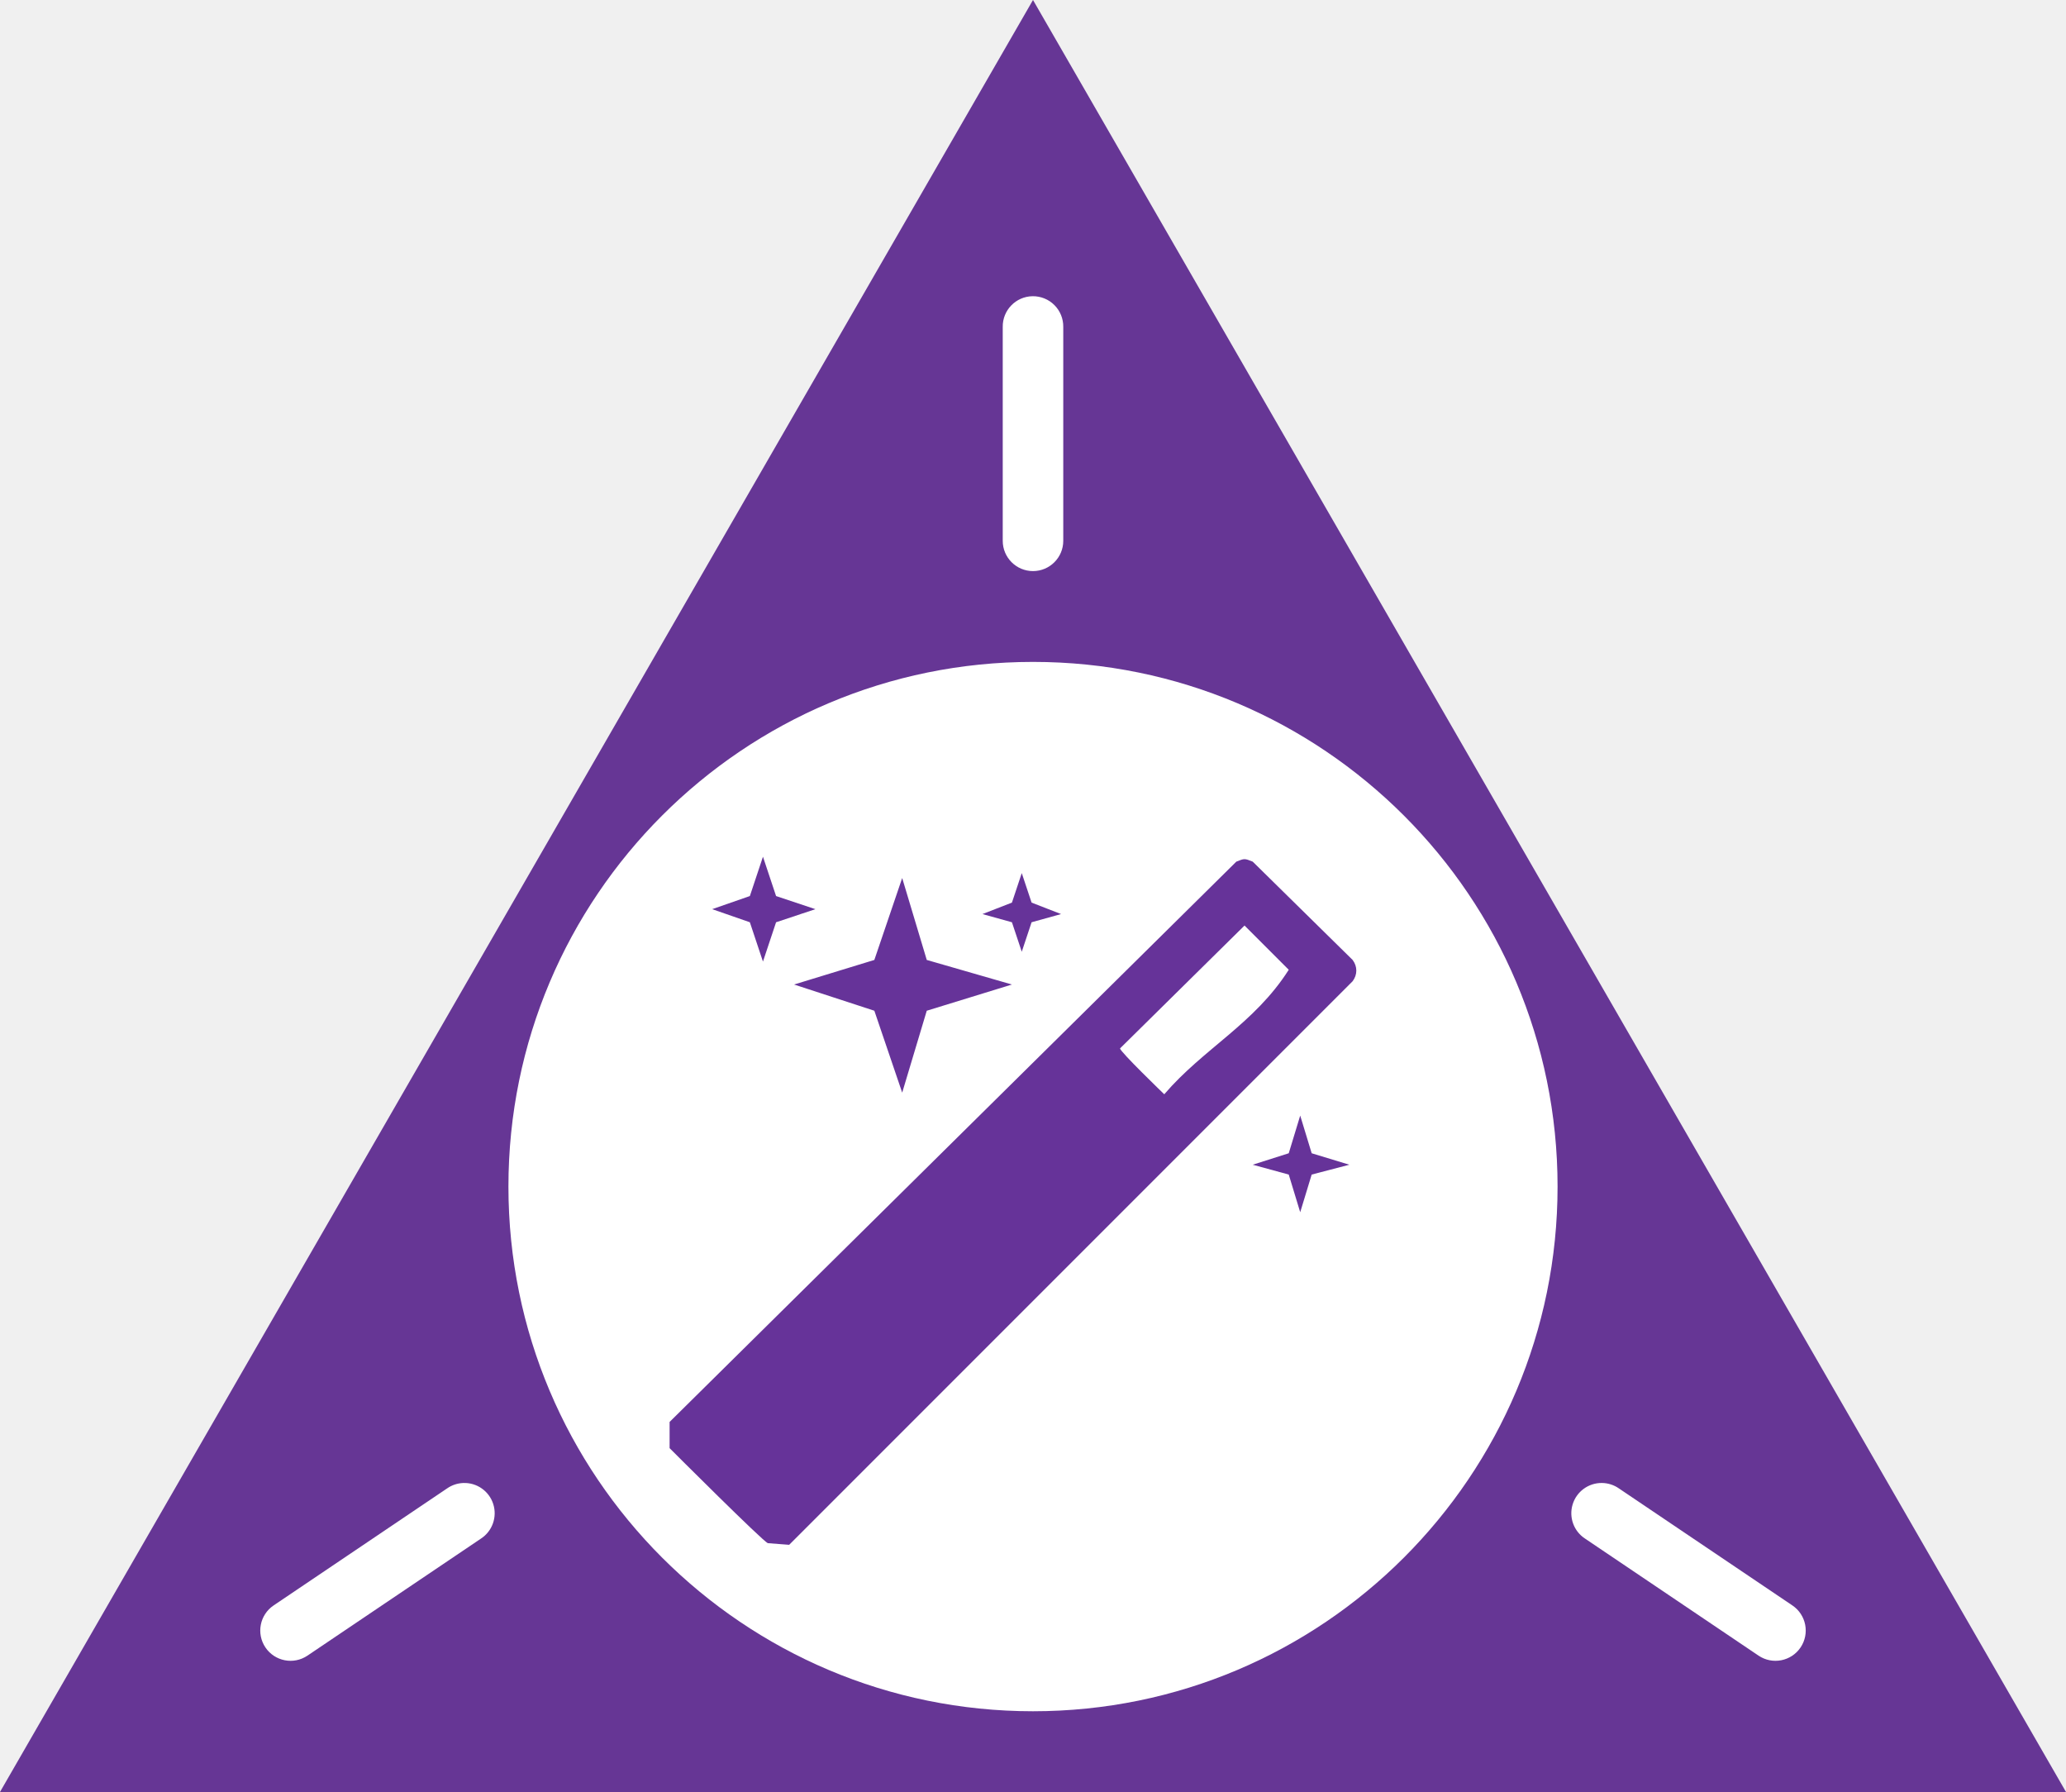
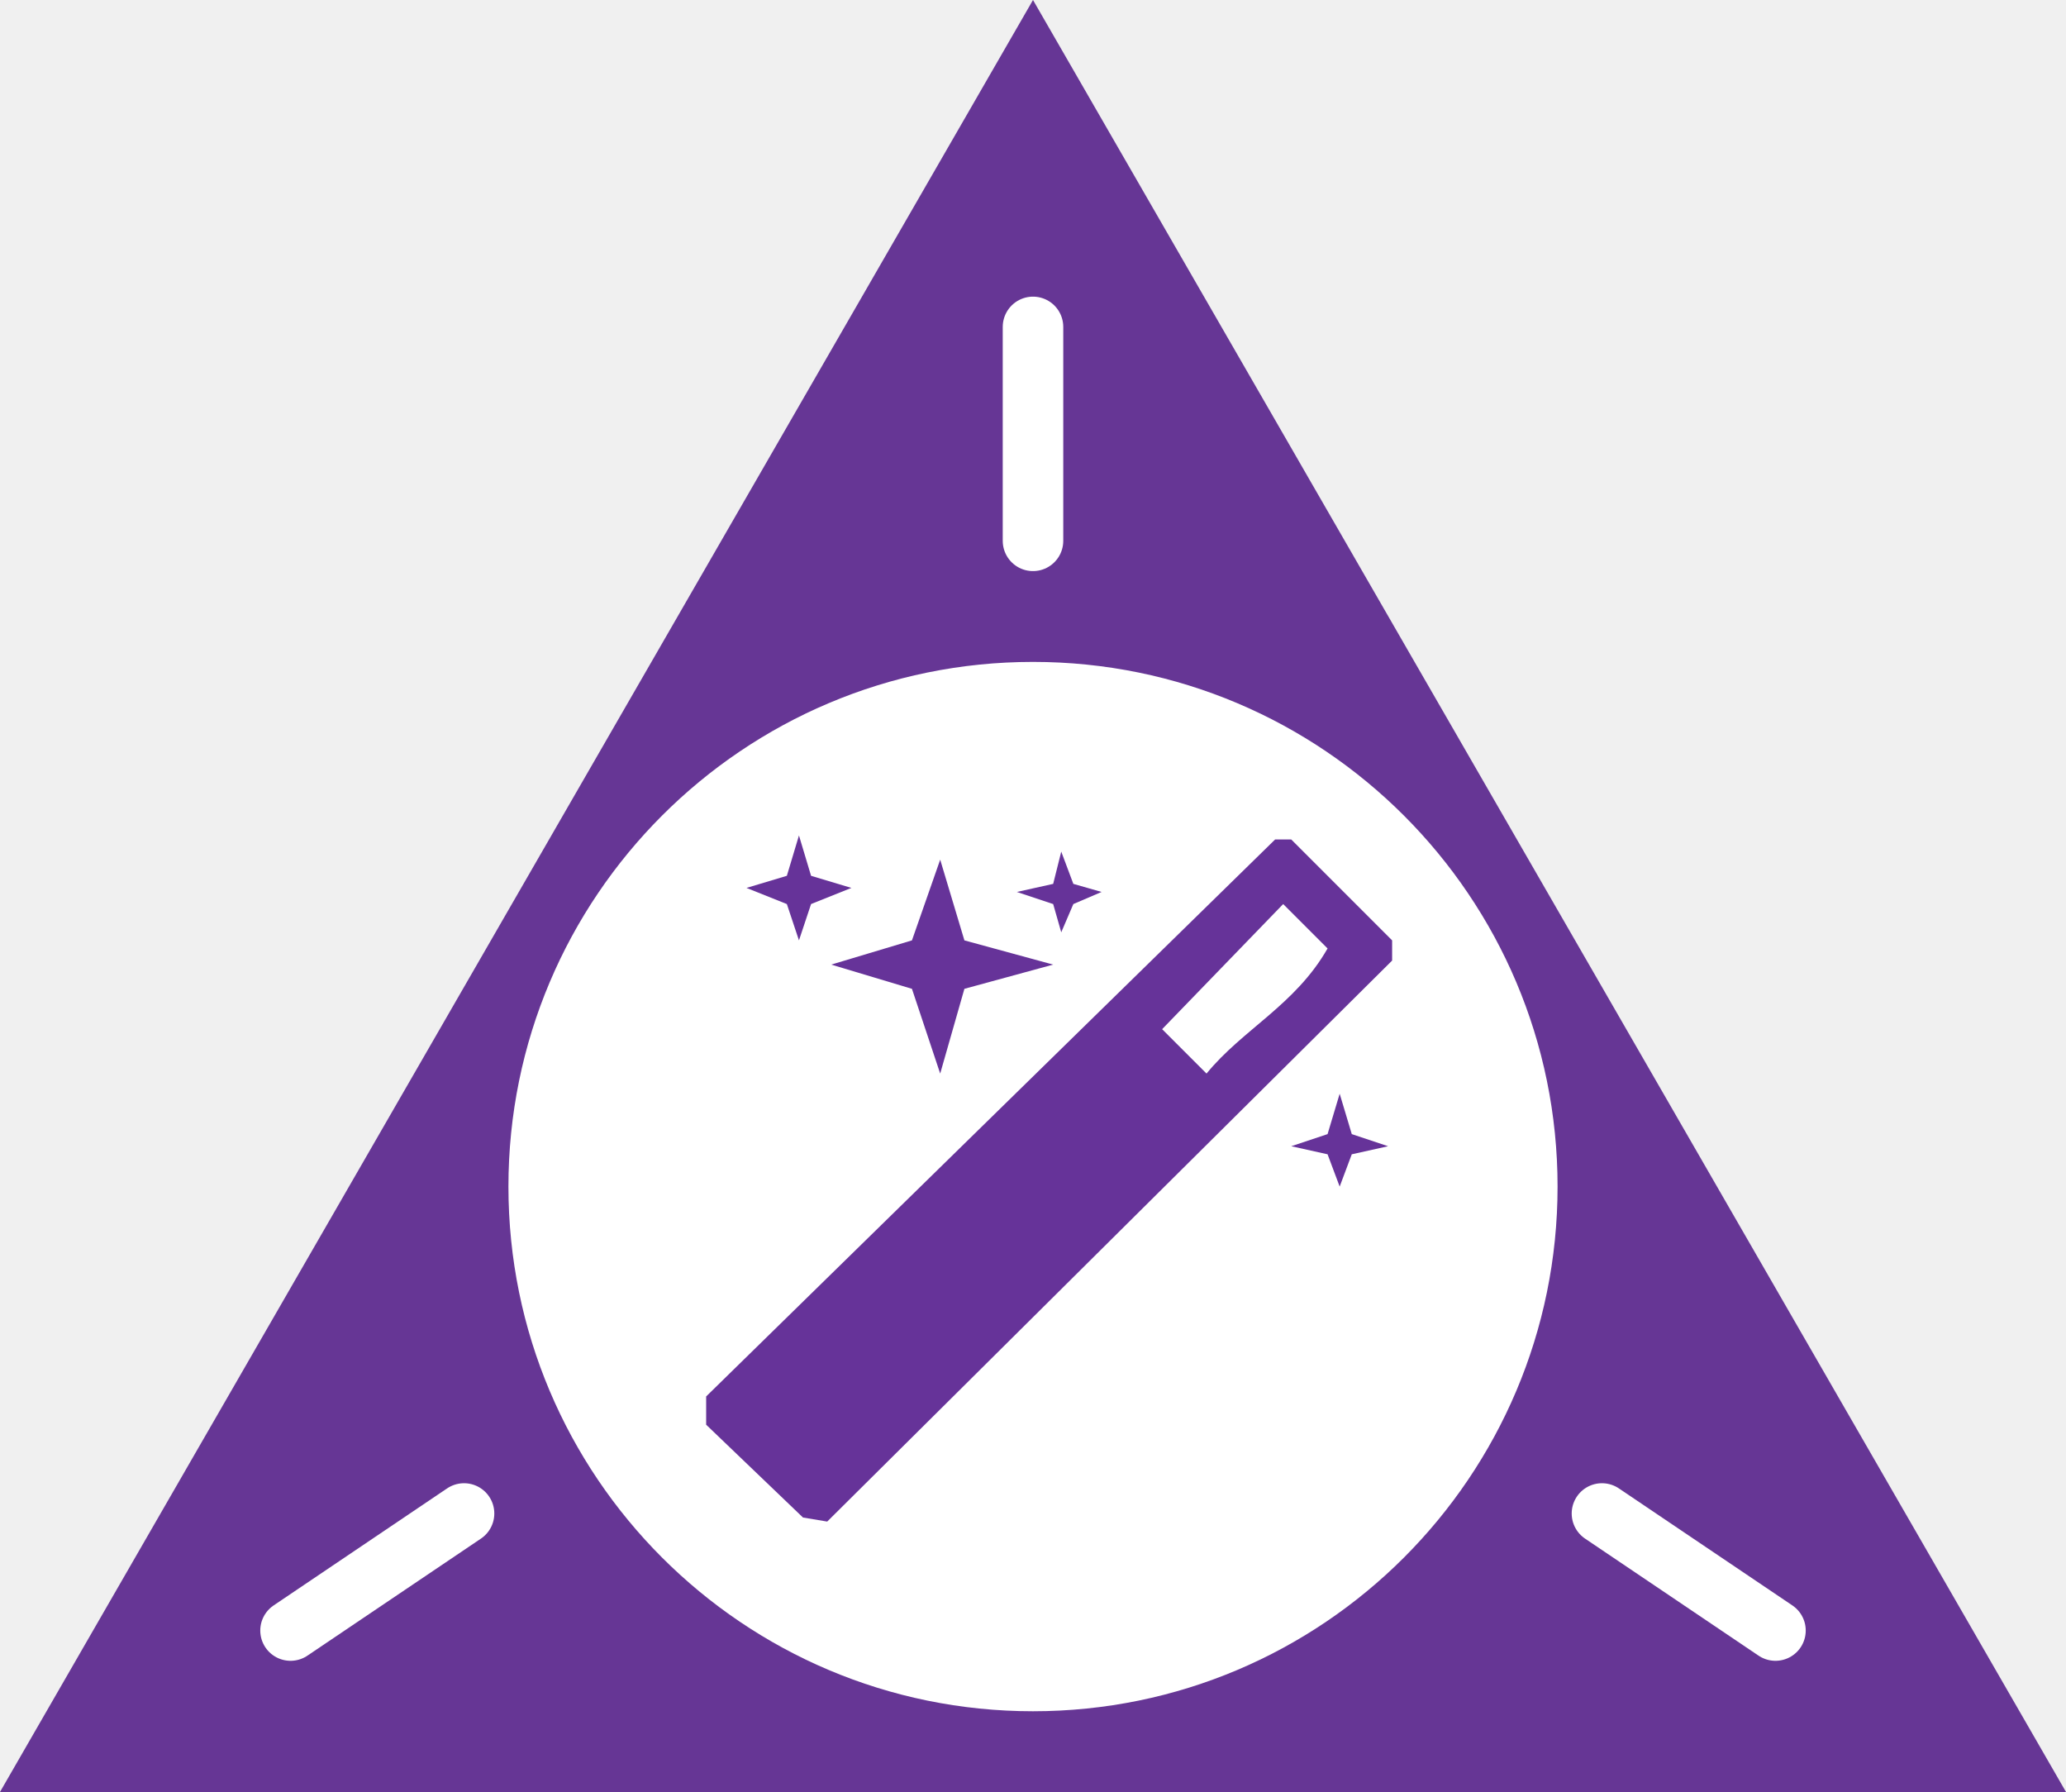
- <svg xmlns="http://www.w3.org/2000/svg" height="444" width="512">
+ <svg xmlns="http://www.w3.org/2000/svg" viewBox="0 0 512 444">
  <path d="M512 444L256 0 0 444z" fill="#663695" />
  <circle cx="256" cy="294" r="130" fill="#fff" />
-   <path d="M255.887 73.395A7.5 7.5 0 00248.5 81v53a7.5 7.5 0 1015 0V81a7.5 7.5 0 00-7.613-7.605zm141.082 294.044a7.5 7.5 0 00-4.162 13.78l43 29a7.5 7.5 0 108.386-12.438l-43-29a7.5 7.5 0 00-4.224-1.342zm-282.162.006a7.5 7.5 0 00-4 1.336l-43 29a7.5 7.5 0 108.386 12.438l43-29a7.5 7.5 0 00-4.386-13.774z" fill="#fff" />
-   <path d="M190.297 382.354c-1.218-.406-23.543-22.732-24.355-23.543v-6.495L306.39 213.49c2.03-.812 2.03-.812 4.06 0l24.76 24.355c1.219 1.624 1.219 3.654 0 5.277L195.575 382.76zM319.38 240.282l-10.96-10.96-30.85 30.444c0 .812 10.96 11.366 10.96 11.366 9.742-11.366 22.326-17.455 30.85-30.85zM216.682 250.43l-19.89-6.495 19.89-6.089 6.9-20.296 6.09 20.296 21.107 6.089-21.108 6.495-6.088 20.296zm-30.85-21.92l-9.336-3.247 9.336-3.248 3.247-9.742 3.248 9.742 9.742 3.248-9.742 3.247-3.248 9.742zm64.947 0l-7.306-2.03 7.306-2.841 2.436-7.307 2.435 7.307 7.307 2.841-7.307 2.03-2.435 7.307zm68.6 62.512l-8.93-2.436 8.93-2.841 2.842-9.336 2.842 9.336 9.336 2.841-9.336 2.436-2.842 9.336z" fill="#639" />
+   <path d="M256 81v53m184 270l-43-29M72 404l43-29" fill="none" stroke="#fff" stroke-width="15" stroke-linecap="round" stroke-linejoin="round" />
+   <path d="M199 376l-24-23v-7l141-138h4l25 25v5L205 377zm130-141l-11-11-30 31 11 11c9-11 22-17 30-31zm-103 10l-20-6 20-6 7-20 6 20 22 6-22 6-6 21zm-31-21l-10-4 10-3 3-10 3 10 10 3-10 4-3 9zm66 0l-9-3 9-2 2-8 3 8 7 2-7 3-3 7zm68 62l-9-2 9-3 3-10 3 10 9 3-9 2-3 8z" fill="#639" />
</svg>
